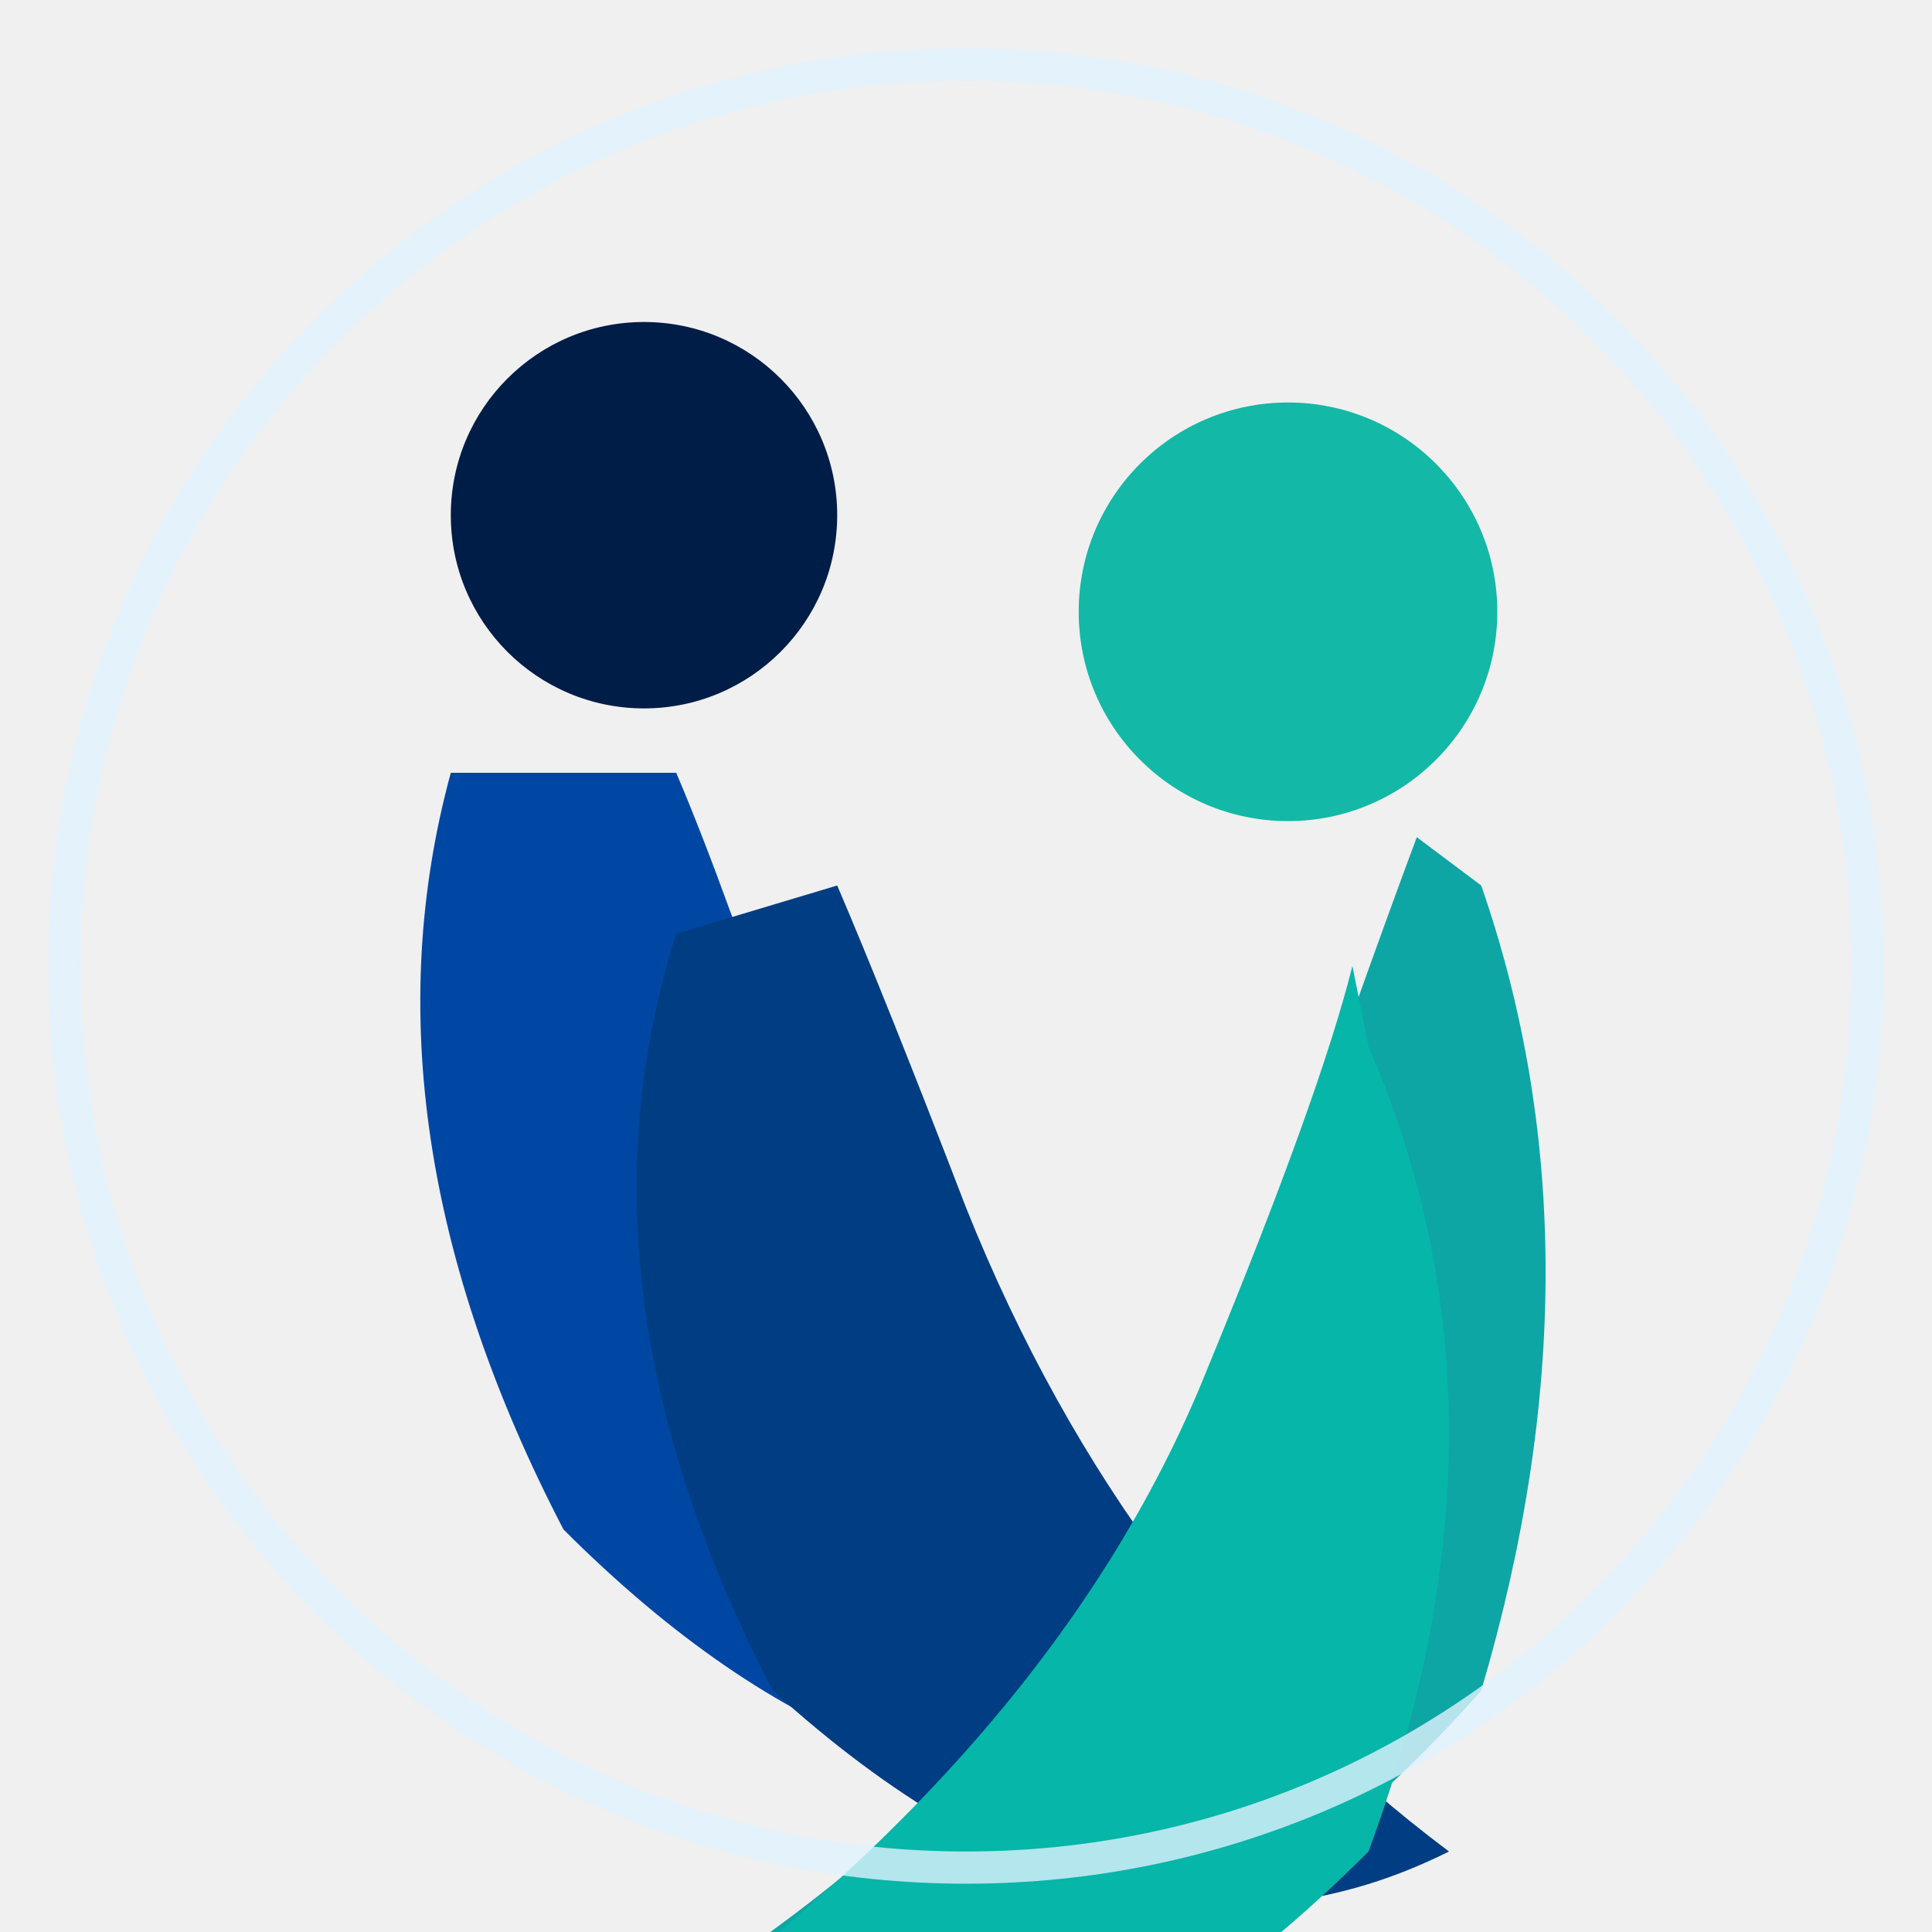
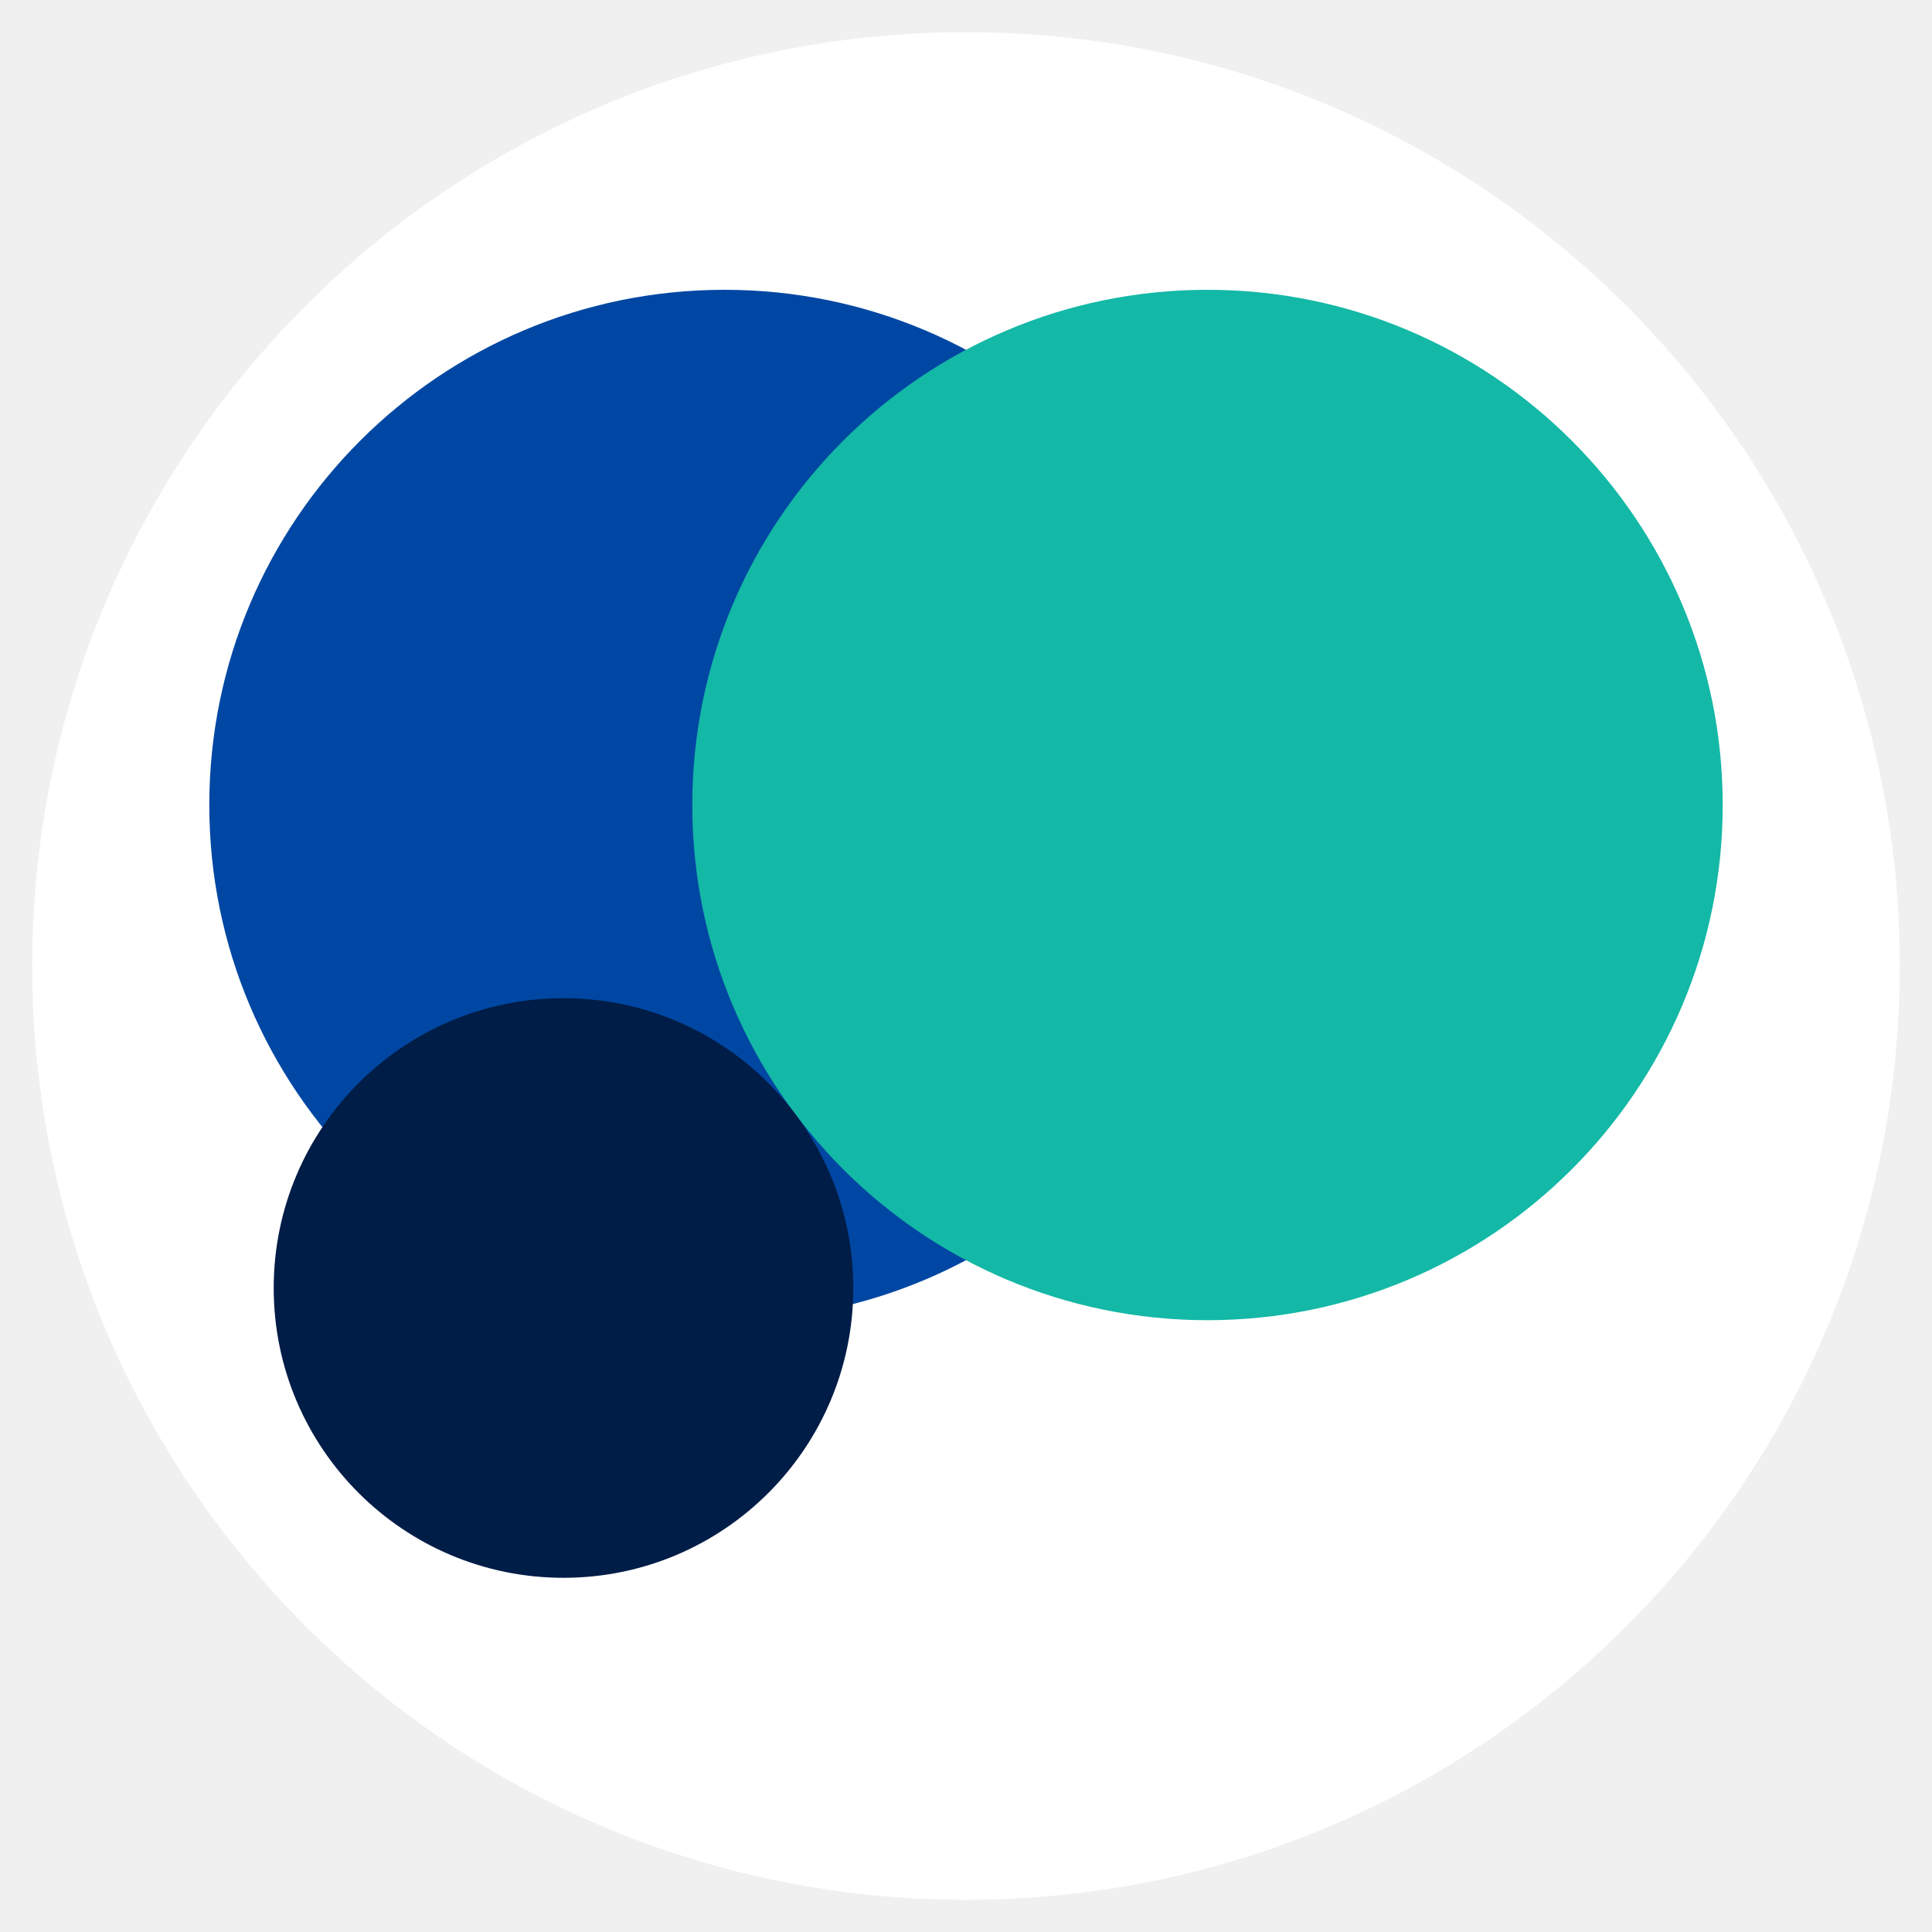
<svg xmlns="http://www.w3.org/2000/svg" viewBox="0 0 120 120">
-   <circle cx="40" cy="32" r="12" fill="#001D47" />
-   <path d="M 28 48 Q 22 70 35 95 Q 55 115 75 110 Q 58 95 50 70 Q 45 55 42 48 Z" fill="#0047A3" stroke="none" />
-   <path d="M 42 58 Q 35 80 48 105 Q 70 125 90 115 Q 70 100 60 75 Q 55 62 52 55 Z" fill="#003D82" stroke="none" />
-   <circle cx="80" cy="38" r="13" fill="#14B8A6" />
-   <path d="M 92 55 Q 100 78 92 105 Q 70 130 45 122 Q 70 105 78 80 Q 85 60 88 52 Z" fill="#0EA5A5" stroke="none" />
-   <path d="M 85 65 Q 95 88 85 115 Q 60 140 35 130 Q 65 110 75 85 Q 82 68 84 60 Z" fill="#06B6A8" stroke="none" />
-   <circle cx="60" cy="60" r="56" fill="none" stroke="#E0F2FE" stroke-width="2" opacity="0.8" />
+   <circle cx="60" cy="60" r="58" fill="#FFFFFF" />
+   <circle cx="45" cy="50" r="32" fill="#0047A3" />
+   <circle cx="75" cy="50" r="32" fill="#14B8A6" />
+   <circle cx="35" cy="80" r="18" fill="#001D47" />
</svg>
